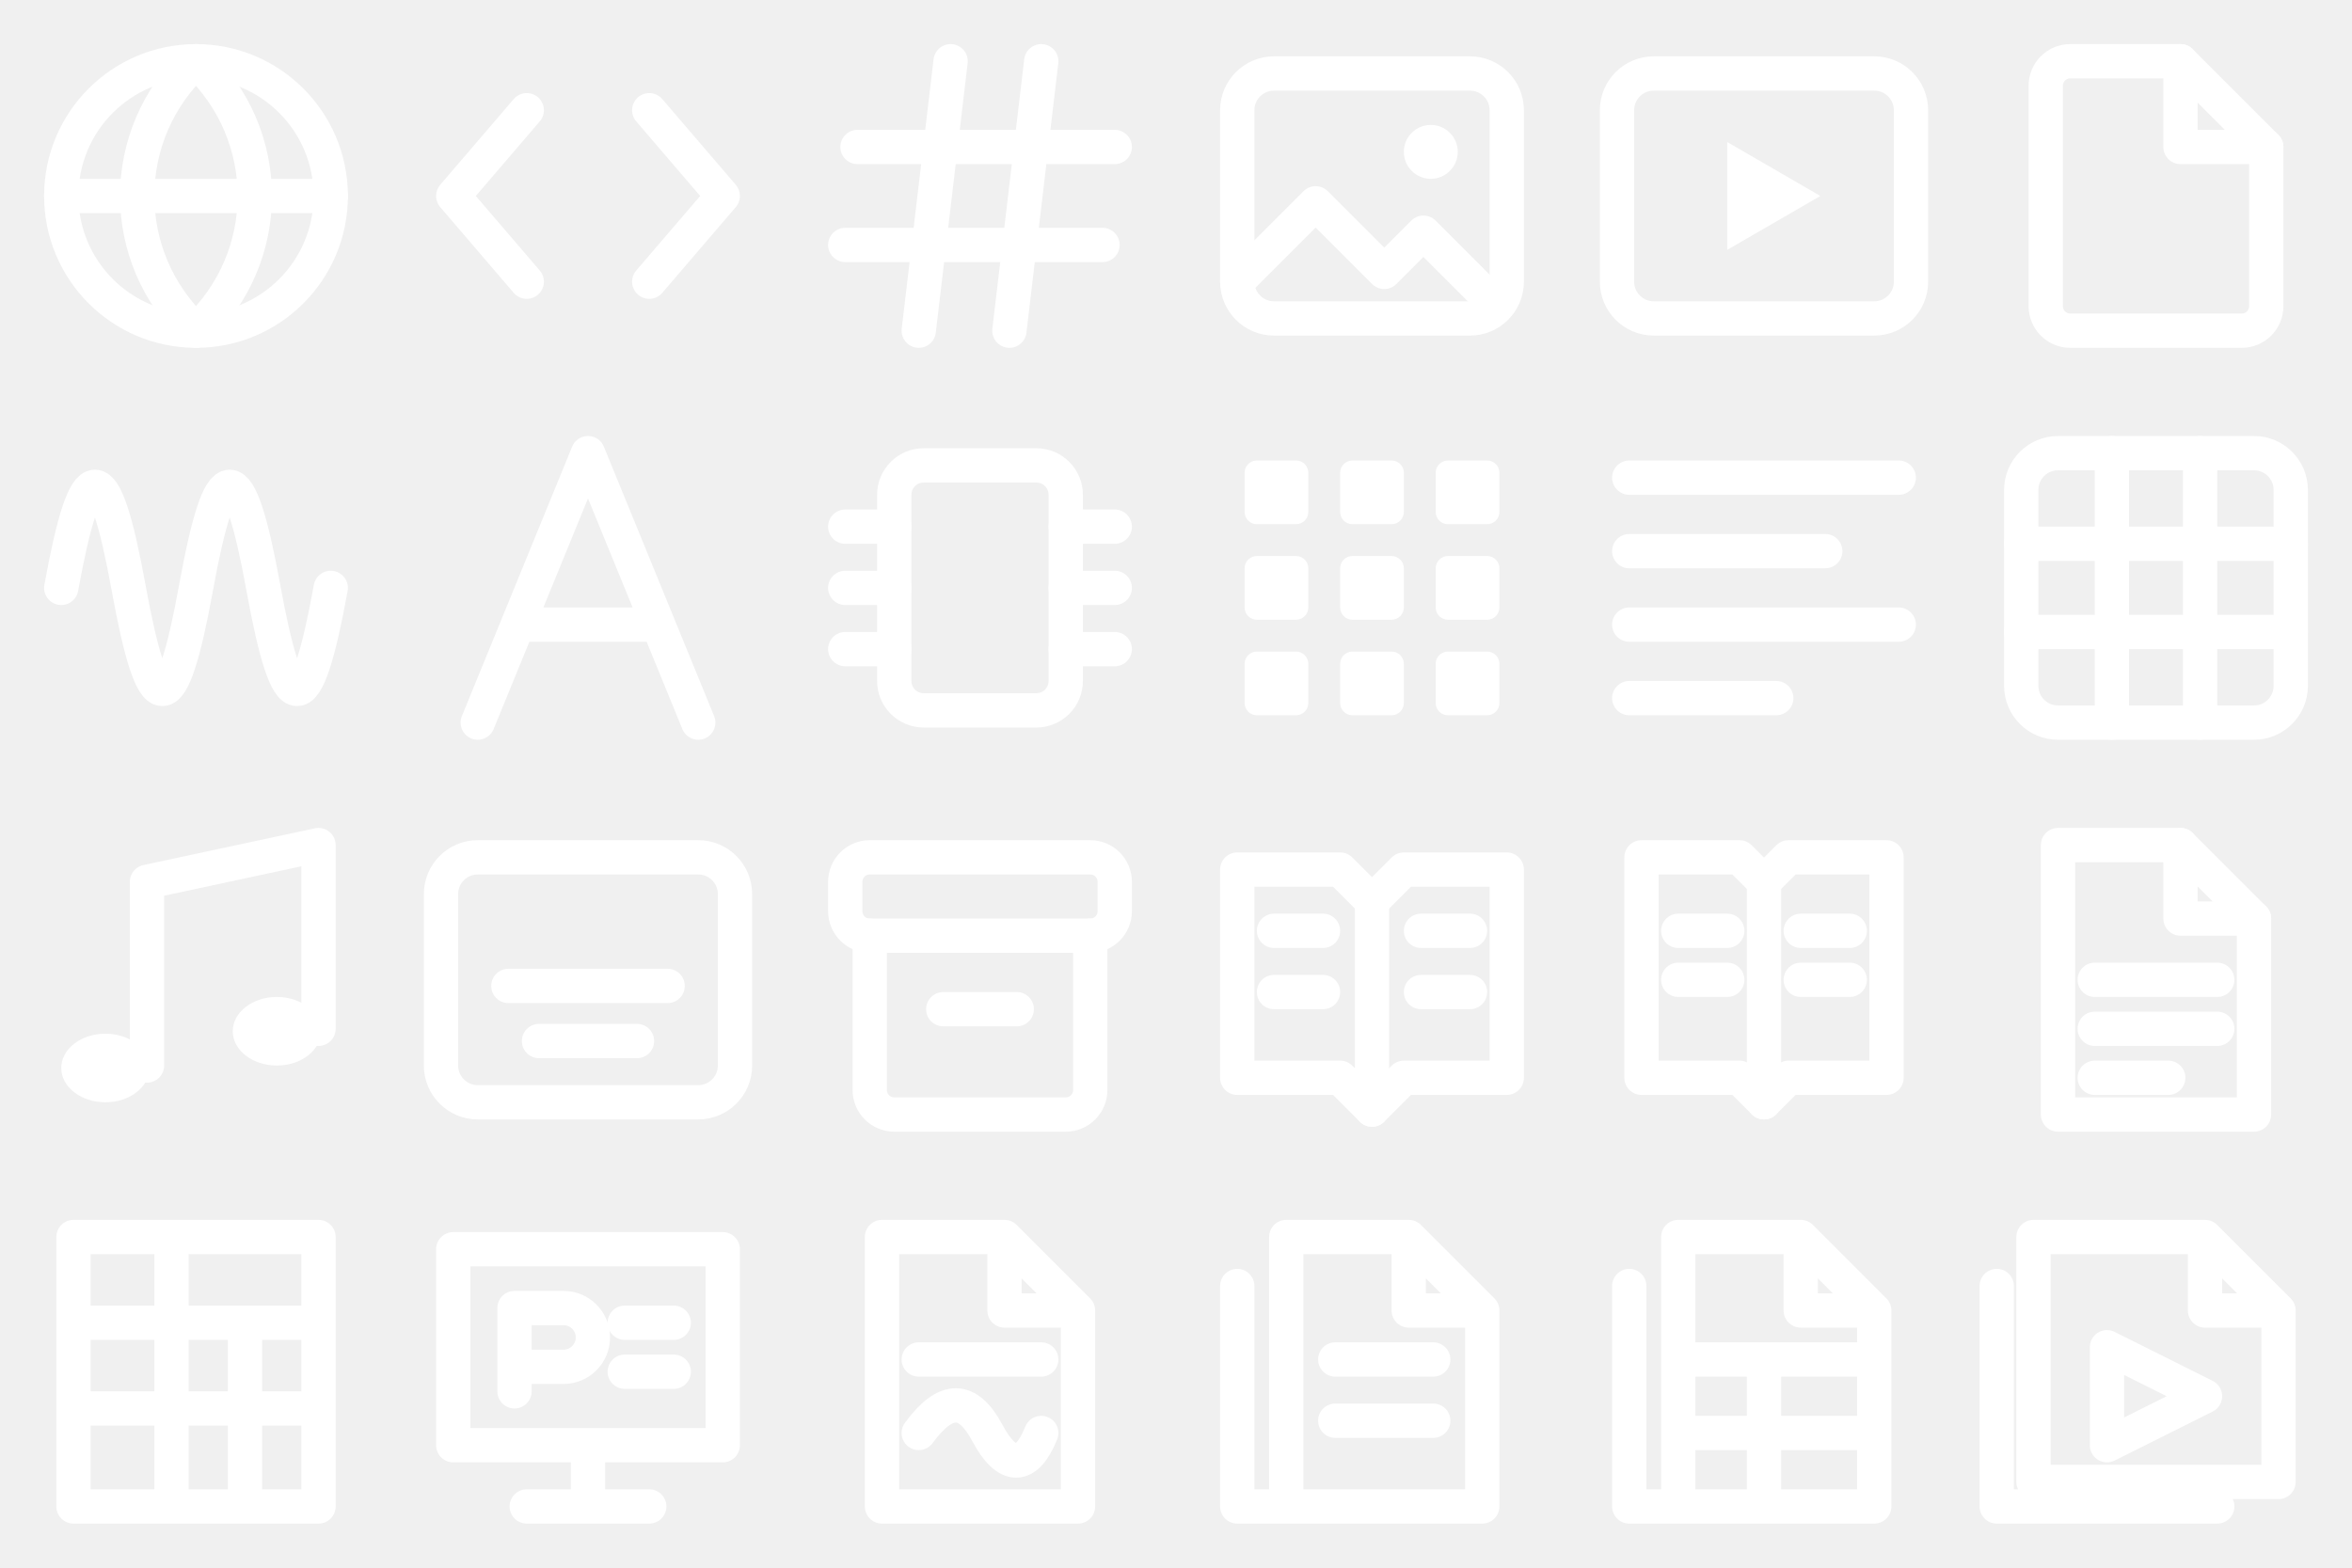
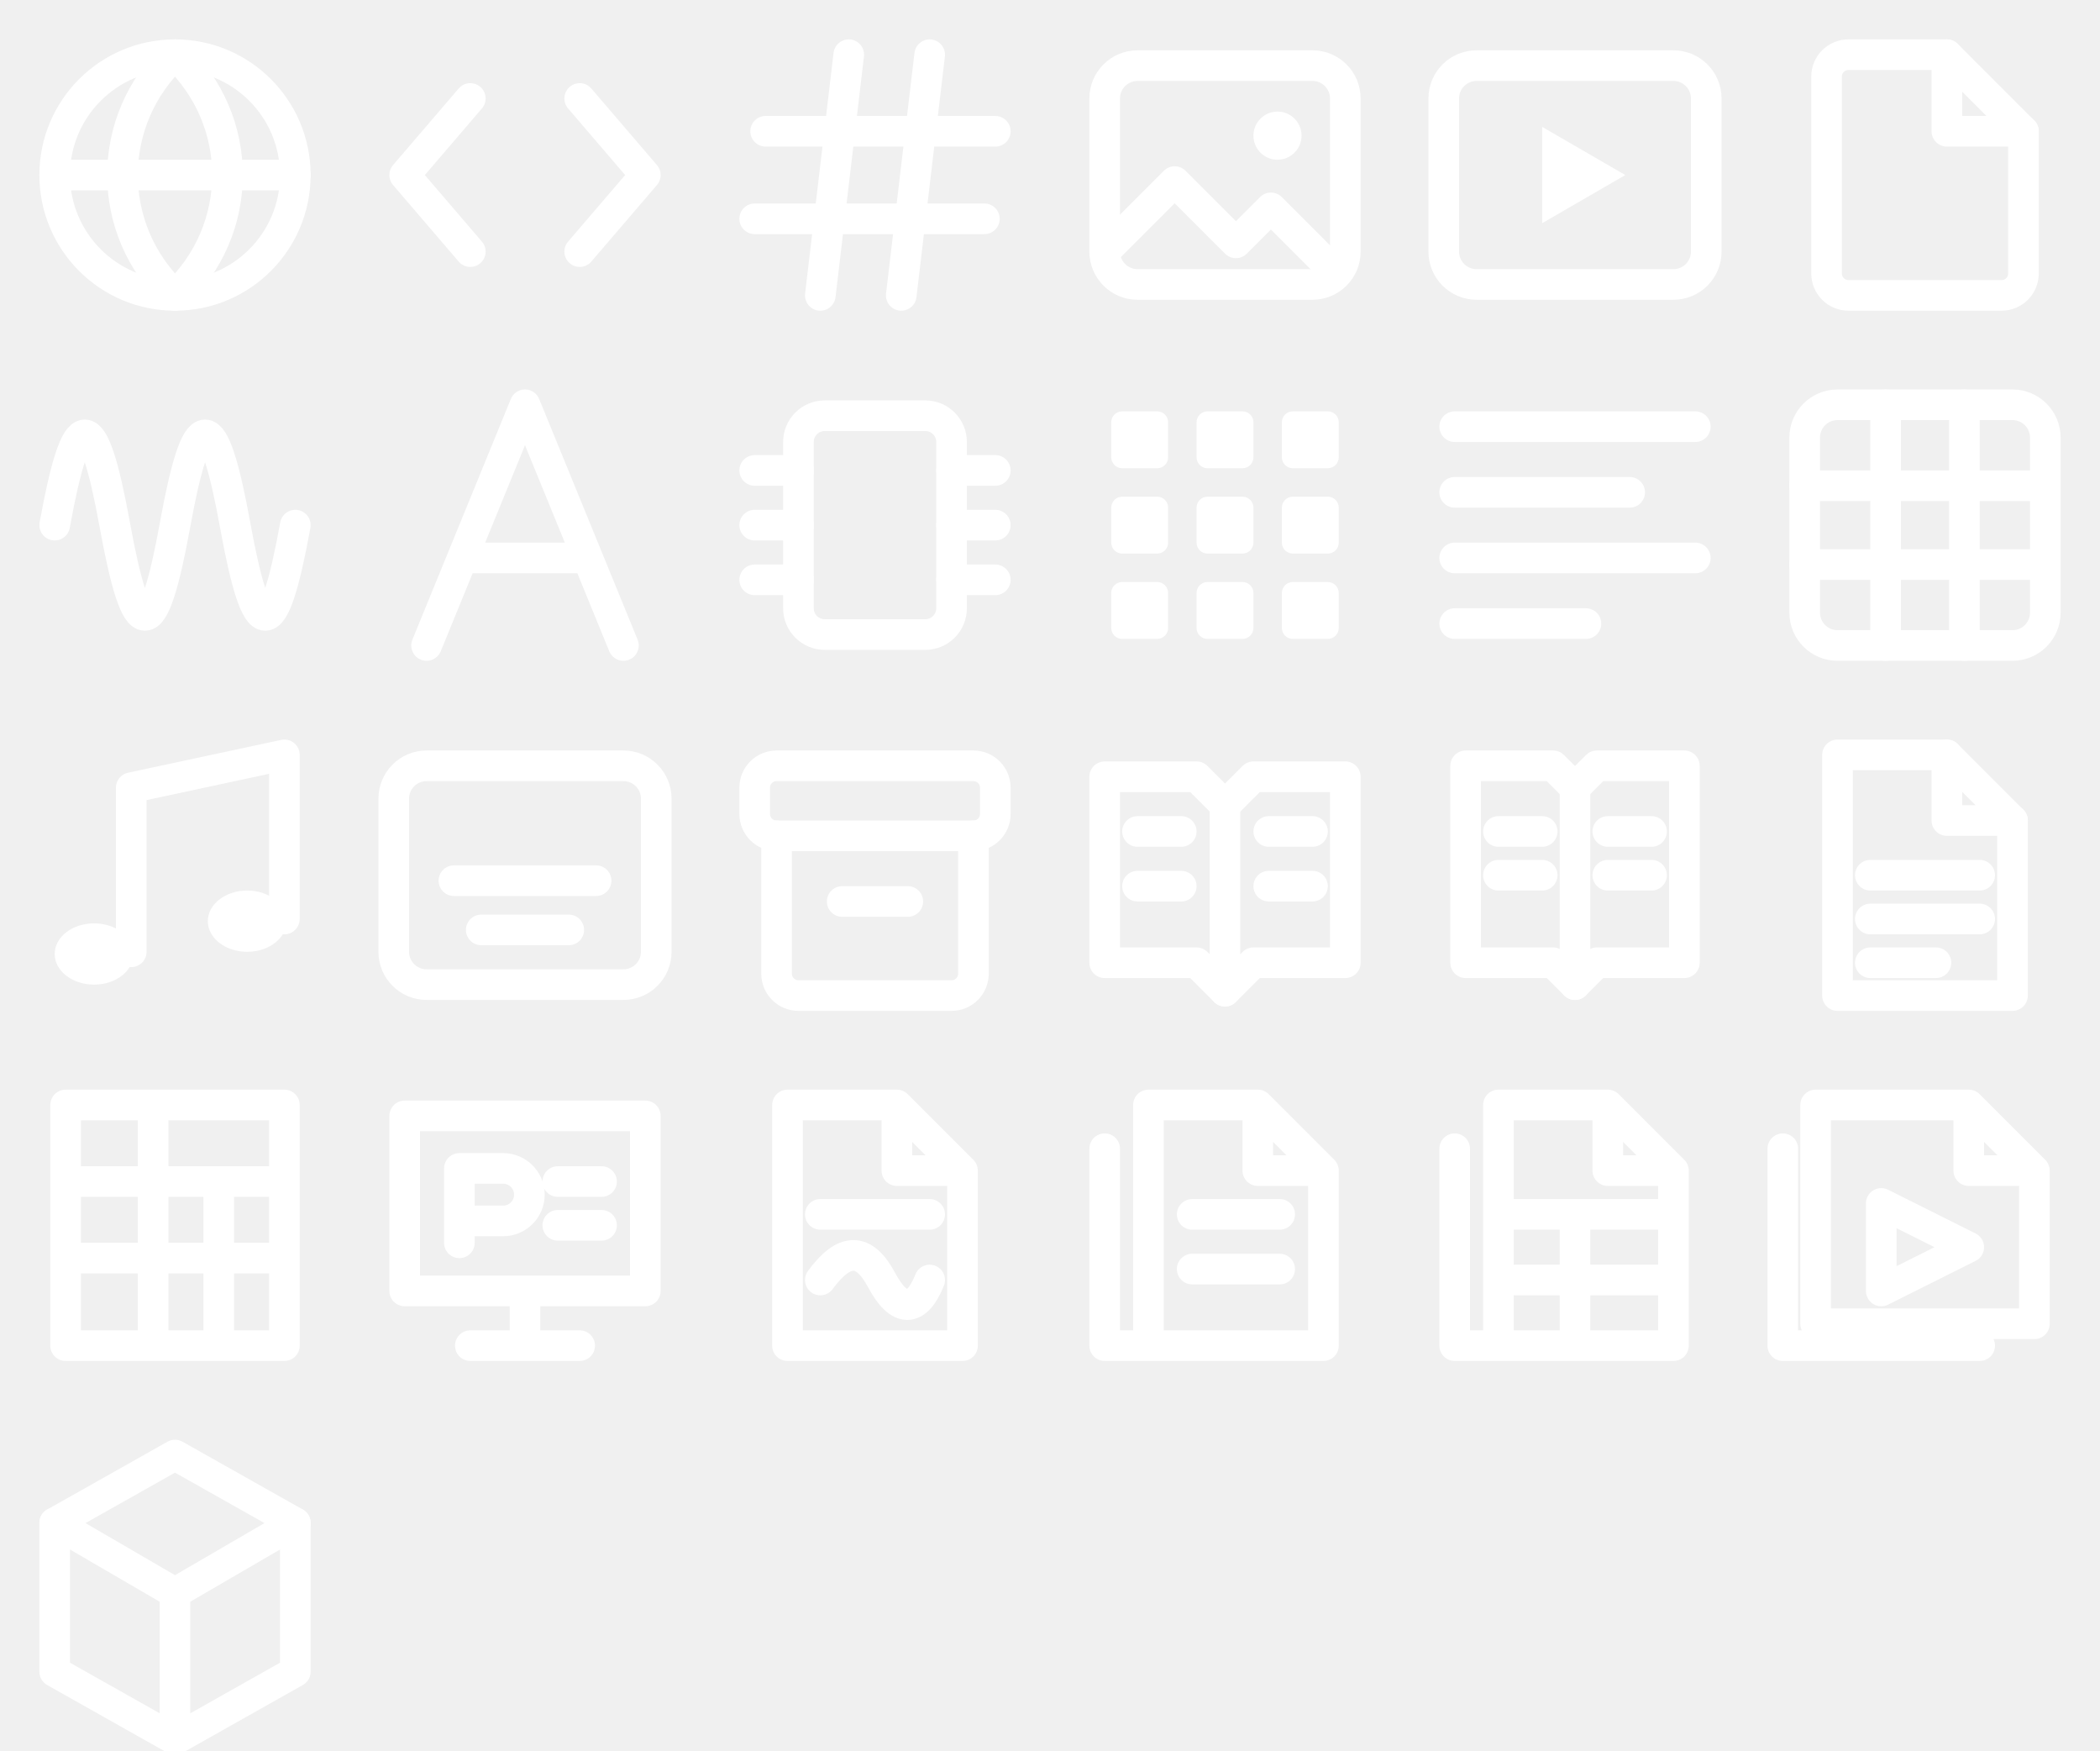
- <svg xmlns="http://www.w3.org/2000/svg" viewBox="0 0 144 96">
+ <svg xmlns="http://www.w3.org/2000/svg" viewBox="0 0 144 120">
  <g id="Html" transform="translate(0 0) scale(1.5)" fill="none" stroke="#ffffff" stroke-width="1.4" stroke-linecap="round" stroke-linejoin="round">
    <circle cx="8" cy="8" r="5.5" />
    <path d="M8 2.5c-3.2 3-3.2 8 0 11M8 2.5c3.2 3 3.2 8 0 11M2.5 8h11" />
  </g>
  <g id="Code" transform="translate(24 0) scale(1.5)" fill="none" stroke="#ffffff" stroke-width="1.4" stroke-linecap="round" stroke-linejoin="round">
    <path d="M5.5 4.5L2.5 8l3 3.5M10.5 4.5l3 3.5-3 3.5" />
  </g>
  <g id="Markdown" transform="translate(48 0) scale(1.5)" fill="none" stroke="#ffffff" stroke-width="1.4" stroke-linecap="round" stroke-linejoin="round">
    <path d="M6.8 2.5l-1.3 11M10.5 2.5l-1.3 11M3 6h10.5M2.5 10H13" />
  </g>
  <g id="Image" transform="translate(72 0) scale(1.5)" fill="none" stroke="#ffffff" stroke-width="1.4" stroke-linecap="round" stroke-linejoin="round">
    <rect x="2.5" y="3" width="11" height="10" rx="1.5" />
    <path d="M2.5 11.5l3.2-3.2 2.8 2.8 1.6-1.6 2.9 2.9" />
    <circle cx="10.4" cy="6.2" r="1.1" fill="#ffffff" stroke="none" />
  </g>
  <g id="Video" transform="translate(96 0) scale(1.5)" fill="none" stroke="#ffffff" stroke-width="1.4" stroke-linecap="round" stroke-linejoin="round">
    <rect x="2" y="3" width="12" height="10" rx="1.5" />
    <path d="M6.5 5.8L10.3 8l-3.8 2.2z" fill="#ffffff" stroke="none" />
  </g>
  <g id="Pdf" transform="translate(120 0) scale(1.5)" fill="none" stroke="#ffffff" stroke-width="1.4" stroke-linecap="round" stroke-linejoin="round">
    <path d="M4.5 2.5h4.5l3.5 3.5v6.5a1 1 0 0 1-1 1h-7a1 1 0 0 1-1-1v-9a1 1 0 0 1 1-1z" />
    <path d="M9 2.5V6h3.5" />
  </g>
  <g id="Sound" transform="translate(0 24) scale(1.5)" fill="none" stroke="#ffffff" stroke-width="1.4" stroke-linecap="round" stroke-linejoin="round">
    <path d="M2.5 8c1-5.5 1.75-5.5 2.75 0s1.75 5.5 2.75 0 1.75-5.5 2.75 0 1.75 5.5 2.75 0" />
  </g>
  <g id="Font" transform="translate(24 24) scale(1.5)" fill="none" stroke="#ffffff" stroke-width="1.4" stroke-linecap="round" stroke-linejoin="round">
    <path d="M3.5 13.5L8 2.5l4.5 11M5.2 9.5h5.6" />
  </g>
  <g id="Binary" transform="translate(48 24) scale(1.5)" fill="none" stroke="#ffffff" stroke-width="1.4" stroke-linecap="round" stroke-linejoin="round">
    <rect x="4.5" y="3" width="7" height="10" rx="1.2" />
    <path d="M2.5 5.5h2M2.5 8h2M2.5 10.5h2M11.5 5.5h2M11.5 8h2M11.5 10.5h2" />
  </g>
  <g id="Hex" transform="translate(72 24) scale(1.5)" fill="none" stroke="#ffffff" stroke-width="1.4" stroke-linecap="round" stroke-linejoin="round">
    <rect x="2.8" y="2.8" width="2.6" height="2.6" rx="0.5" fill="#ffffff" stroke="none" />
    <rect x="6.7" y="2.8" width="2.6" height="2.6" rx="0.5" fill="#ffffff" stroke="none" />
    <rect x="10.6" y="2.8" width="2.6" height="2.6" rx="0.5" fill="#ffffff" stroke="none" />
    <rect x="2.8" y="6.7" width="2.6" height="2.6" rx="0.5" fill="#ffffff" stroke="none" />
    <rect x="6.7" y="6.7" width="2.6" height="2.6" rx="0.5" fill="#ffffff" stroke="none" />
    <rect x="10.6" y="6.7" width="2.6" height="2.6" rx="0.5" fill="#ffffff" stroke="none" />
    <rect x="2.8" y="10.6" width="2.6" height="2.6" rx="0.5" fill="#ffffff" stroke="none" />
    <rect x="6.7" y="10.6" width="2.6" height="2.6" rx="0.5" fill="#ffffff" stroke="none" />
    <rect x="10.6" y="10.6" width="2.6" height="2.6" rx="0.5" fill="#ffffff" stroke="none" />
  </g>
  <g id="Text" transform="translate(96 24) scale(1.5)" fill="none" stroke="#ffffff" stroke-width="1.4" stroke-linecap="round" stroke-linejoin="round">
    <path d="M2.5 3.5h11M2.5 6.5h8M2.5 9.5h11M2.5 12.5h6" />
  </g>
  <g id="Table" transform="translate(120 24) scale(1.5)" fill="none" stroke="#ffffff" stroke-width="1.4" stroke-linecap="round" stroke-linejoin="round">
    <rect x="2.5" y="2.5" width="11" height="11" rx="1.5" />
    <path d="M2.5 6.2h11M2.5 9.8h11M6.2 2.5v11M9.8 2.5v11" />
  </g>
  <g id="Midi" transform="translate(0 48) scale(1.5)" fill="none" stroke="#ffffff" stroke-width="1.4" stroke-linecap="round" stroke-linejoin="round">
    <path d="M6 11.5V4l7-1.5V10" />
    <ellipse cx="4.3" cy="11.6" rx="1.8" ry="1.4" fill="#ffffff" stroke="none" />
    <ellipse cx="11.3" cy="10.1" rx="1.8" ry="1.4" fill="#ffffff" stroke="none" />
  </g>
  <g id="Subtitle" transform="translate(24 48) scale(1.5)" fill="none" stroke="#ffffff" stroke-width="1.4" stroke-linecap="round" stroke-linejoin="round">
    <rect x="2" y="3" width="12" height="10" rx="1.5" />
    <path d="M4.75 8.25h6.5M6 10.5h4" />
  </g>
  <g id="Archive" transform="translate(48 48) scale(1.5)" fill="none" stroke="#ffffff" stroke-width="1.4" stroke-linecap="round" stroke-linejoin="round">
    <rect x="2.5" y="3" width="11" height="3.2" rx="1" />
    <path d="M3.5 6.2v6.3a1 1 0 0 0 1 1h7a1 1 0 0 0 1-1V6.2" />
    <path d="M6.5 9.2h3" />
  </g>
  <g id="Comic" transform="translate(72 48) scale(1.5)" fill="none" stroke="#ffffff" stroke-width="1.4" stroke-linecap="round" stroke-linejoin="round">
    <path d="M2.5 3.5h4.2L8 4.8l1.3-1.3h4.2v8.5H9.3L8 13.3l-1.3-1.3H2.5z" />
    <path d="M8 4.8v8.5M4 6h2M10 6h2M4 8.5h2M10 8.5h2" />
  </g>
  <g id="Epub" transform="translate(96 48) scale(1.5)" fill="none" stroke="#ffffff" stroke-width="1.4" stroke-linecap="round" stroke-linejoin="round">
    <path d="M3 3h4l1 1 1-1h4v9H9l-1 1-1-1H3z" />
    <path d="M8 4v9M4.5 6h2M4.5 8h2M9.5 6h2M9.5 8h2" />
  </g>
  <g id="Docx" transform="translate(120 48) scale(1.5)" fill="none" stroke="#ffffff" stroke-width="1.4" stroke-linecap="round" stroke-linejoin="round">
    <path d="M4 2.5h5l3 3v8H4z" />
    <path d="M9 2.5v3h3M5.5 8h5M5.5 10h5M5.5 12h3" />
  </g>
  <g id="Xlsx" transform="translate(0 72) scale(1.5)" fill="none" stroke="#ffffff" stroke-width="1.4" stroke-linecap="round" stroke-linejoin="round">
    <path d="M3 2.5h10v11H3zM3 6h10M3 9.5h10M7 2.5v11M10 6v7.5" />
  </g>
  <g id="Pptx" transform="translate(24 72) scale(1.5)" fill="none" stroke="#ffffff" stroke-width="1.4" stroke-linecap="round" stroke-linejoin="round">
    <path d="M2.5 3h11v8h-11zM8 11v2.5M5.5 13.5h5" />
    <path d="M5 8.8V5.4h2a1.2 1.2 0 0 1 0 2.4H5M9.5 6h2M9.5 8h2" />
  </g>
  <g id="Rtf" transform="translate(48 72) scale(1.5)" fill="none" stroke="#ffffff" stroke-width="1.4" stroke-linecap="round" stroke-linejoin="round">
    <path d="M4 2.5h5l3 3v8H4zM9 2.5v3h3" />
    <path d="M5.5 7.5h5M5.5 10.5c1.1-1.5 2-1.5 2.8 0s1.6 1.5 2.2 0" />
  </g>
  <g id="Odt" transform="translate(72 72) scale(1.5)" fill="none" stroke="#ffffff" stroke-width="1.4" stroke-linecap="round" stroke-linejoin="round">
    <path d="M4.5 2.5h5l3 3v8h-8zM9.5 2.5v3h3M2.5 4.5v9h8" />
    <path d="M6.5 7.5h4M6.5 10h4" />
  </g>
  <g id="Ods" transform="translate(96 72) scale(1.5)" fill="none" stroke="#ffffff" stroke-width="1.4" stroke-linecap="round" stroke-linejoin="round">
    <path d="M4.5 2.5h5l3 3v8h-8zM9.5 2.5v3h3M2.5 4.5v9h8M4.5 7.5h8M4.5 10.5h8M8 7.5v6" />
  </g>
  <g id="Odp" transform="translate(120 72) scale(1.5)" fill="none" stroke="#ffffff" stroke-width="1.4" stroke-linecap="round" stroke-linejoin="round">
    <path d="M3 2.5h7l3 3v7H3zM10 2.5v3h3M6 7l4 2-4 2zM1.5 4.5v9h9" />
  </g>
+   <g id="Scene3d" transform="translate(0 96) scale(1.5)" fill="none" stroke="#ffffff" stroke-width="1.4" stroke-linecap="round" stroke-linejoin="round">
+     <path d="M8 2.5l5.5 3.1v6.8L8 15.5l-5.5-3.1V5.6z" />
+     <path d="M8 8.8l5.5-3.2M8 8.8v6.7M8 8.8L2.5 5.6" />
+   </g>
</svg>
